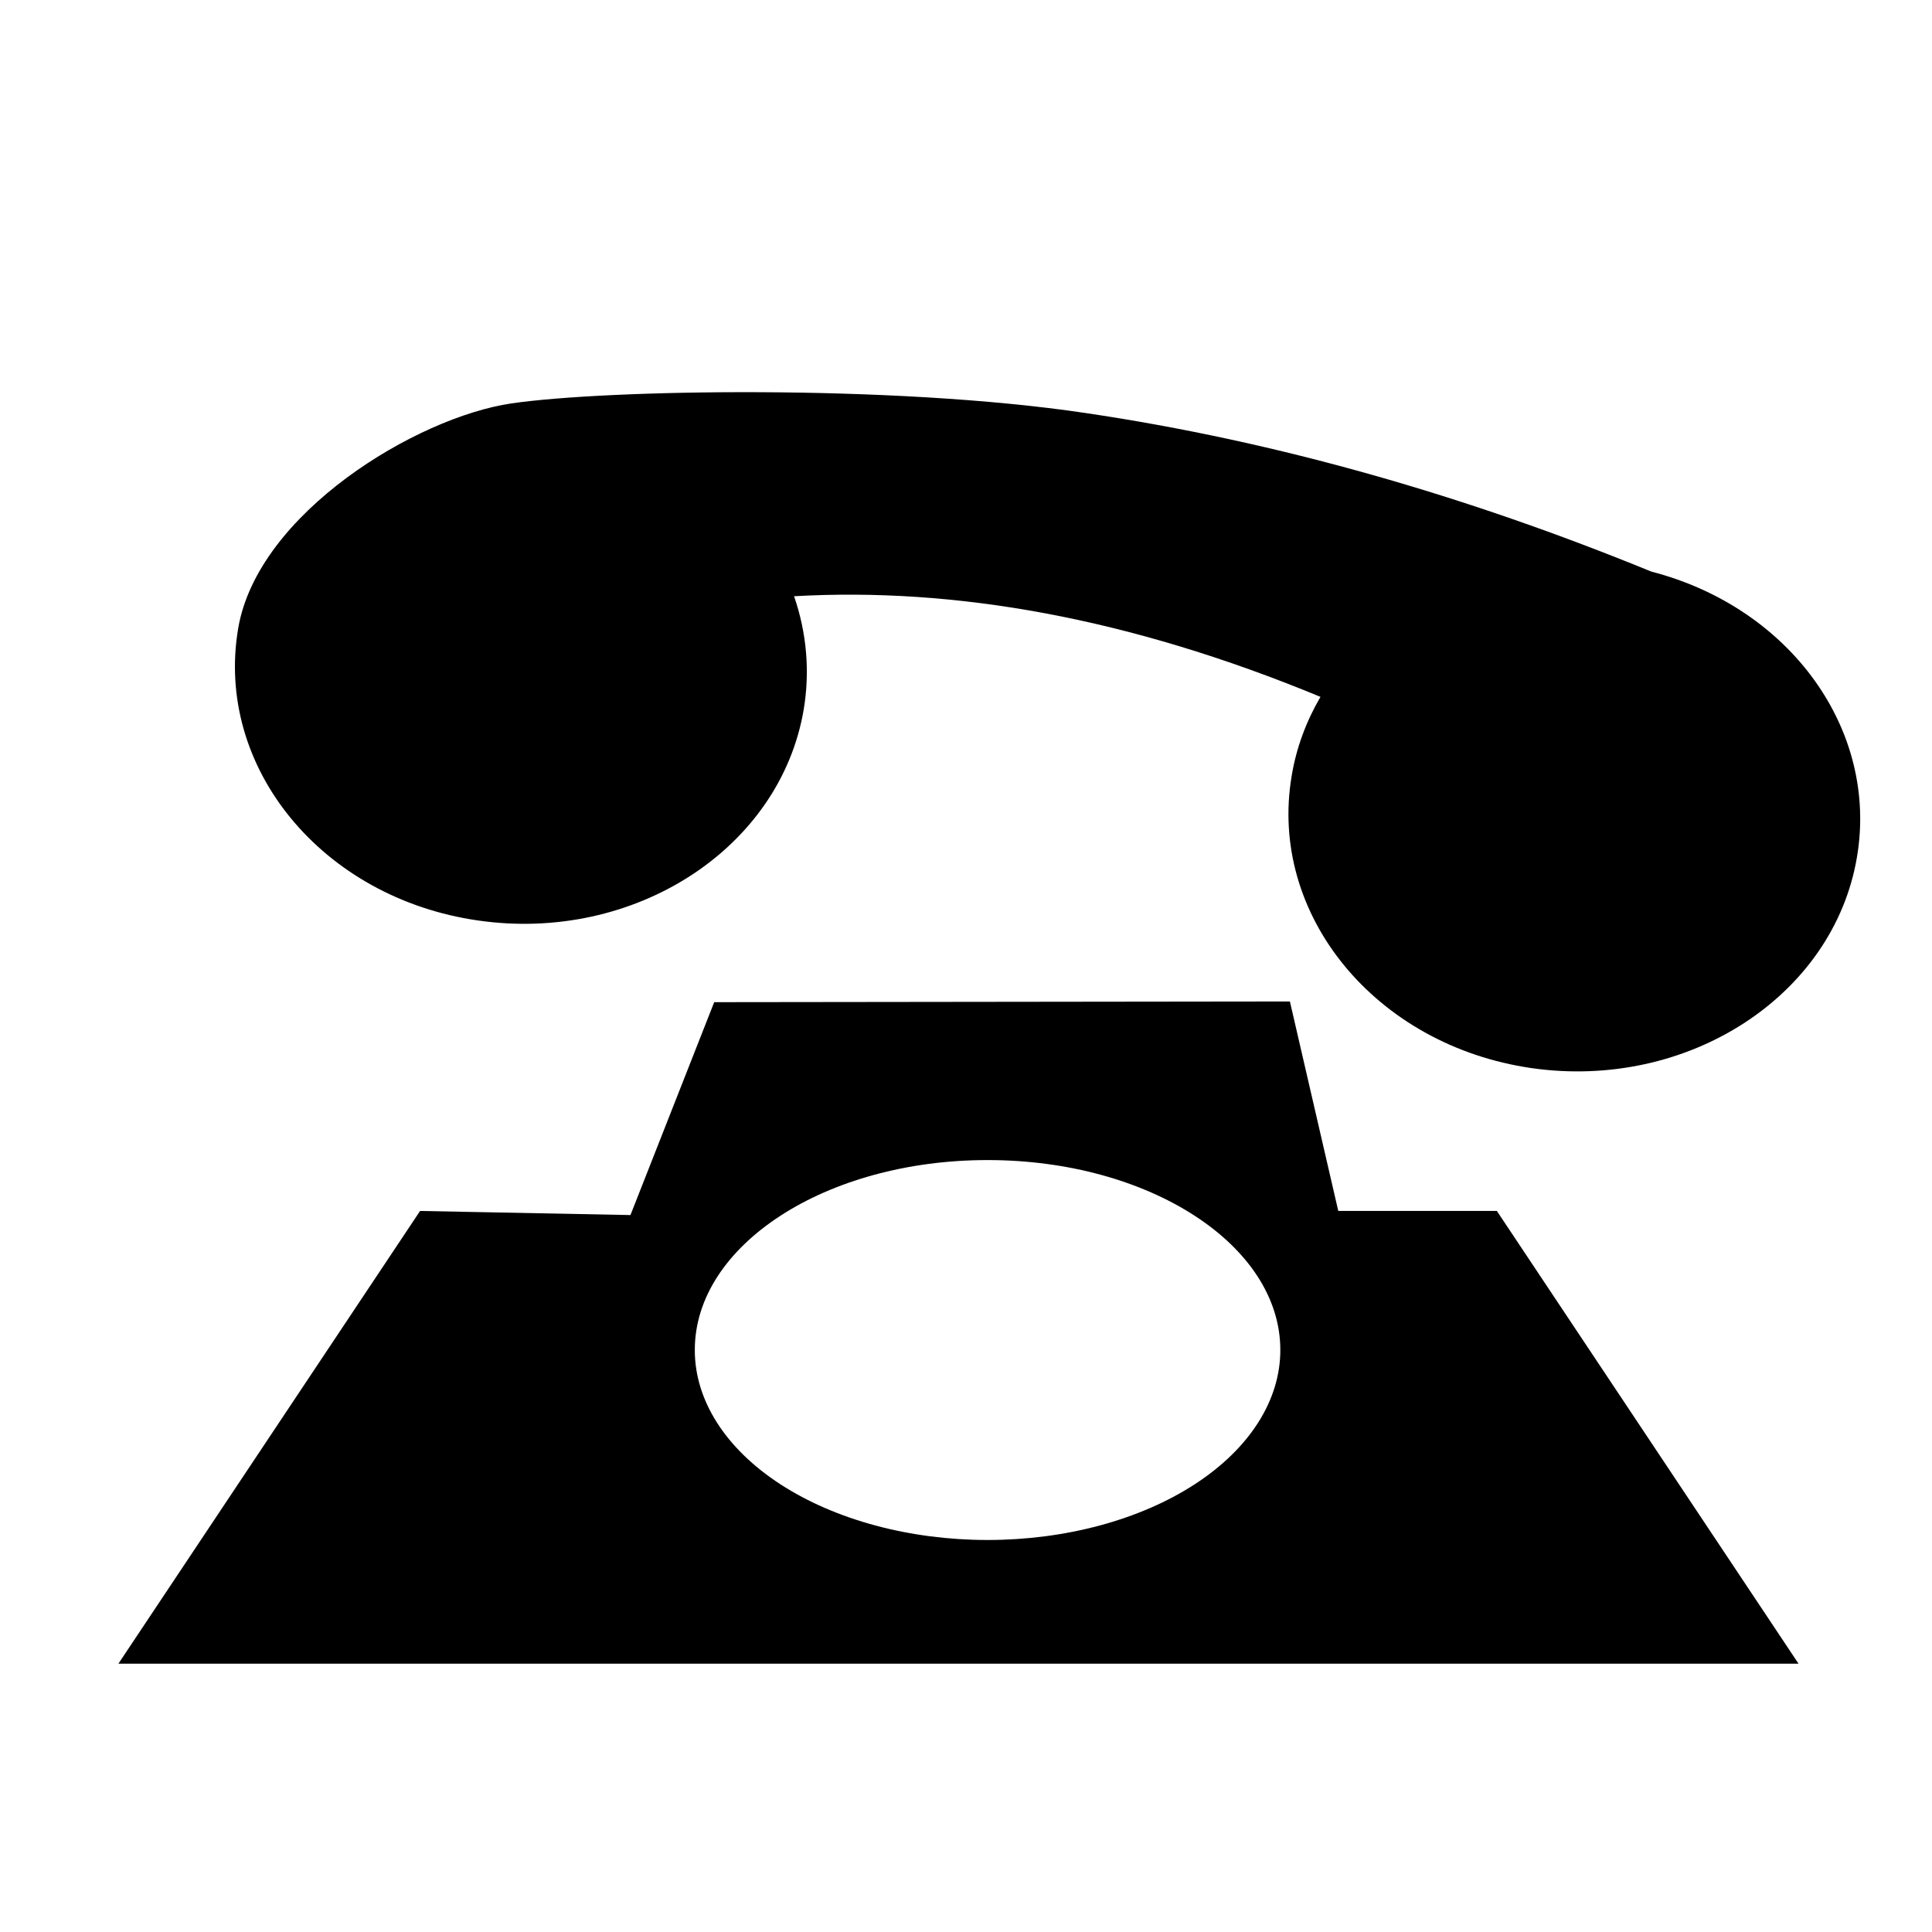
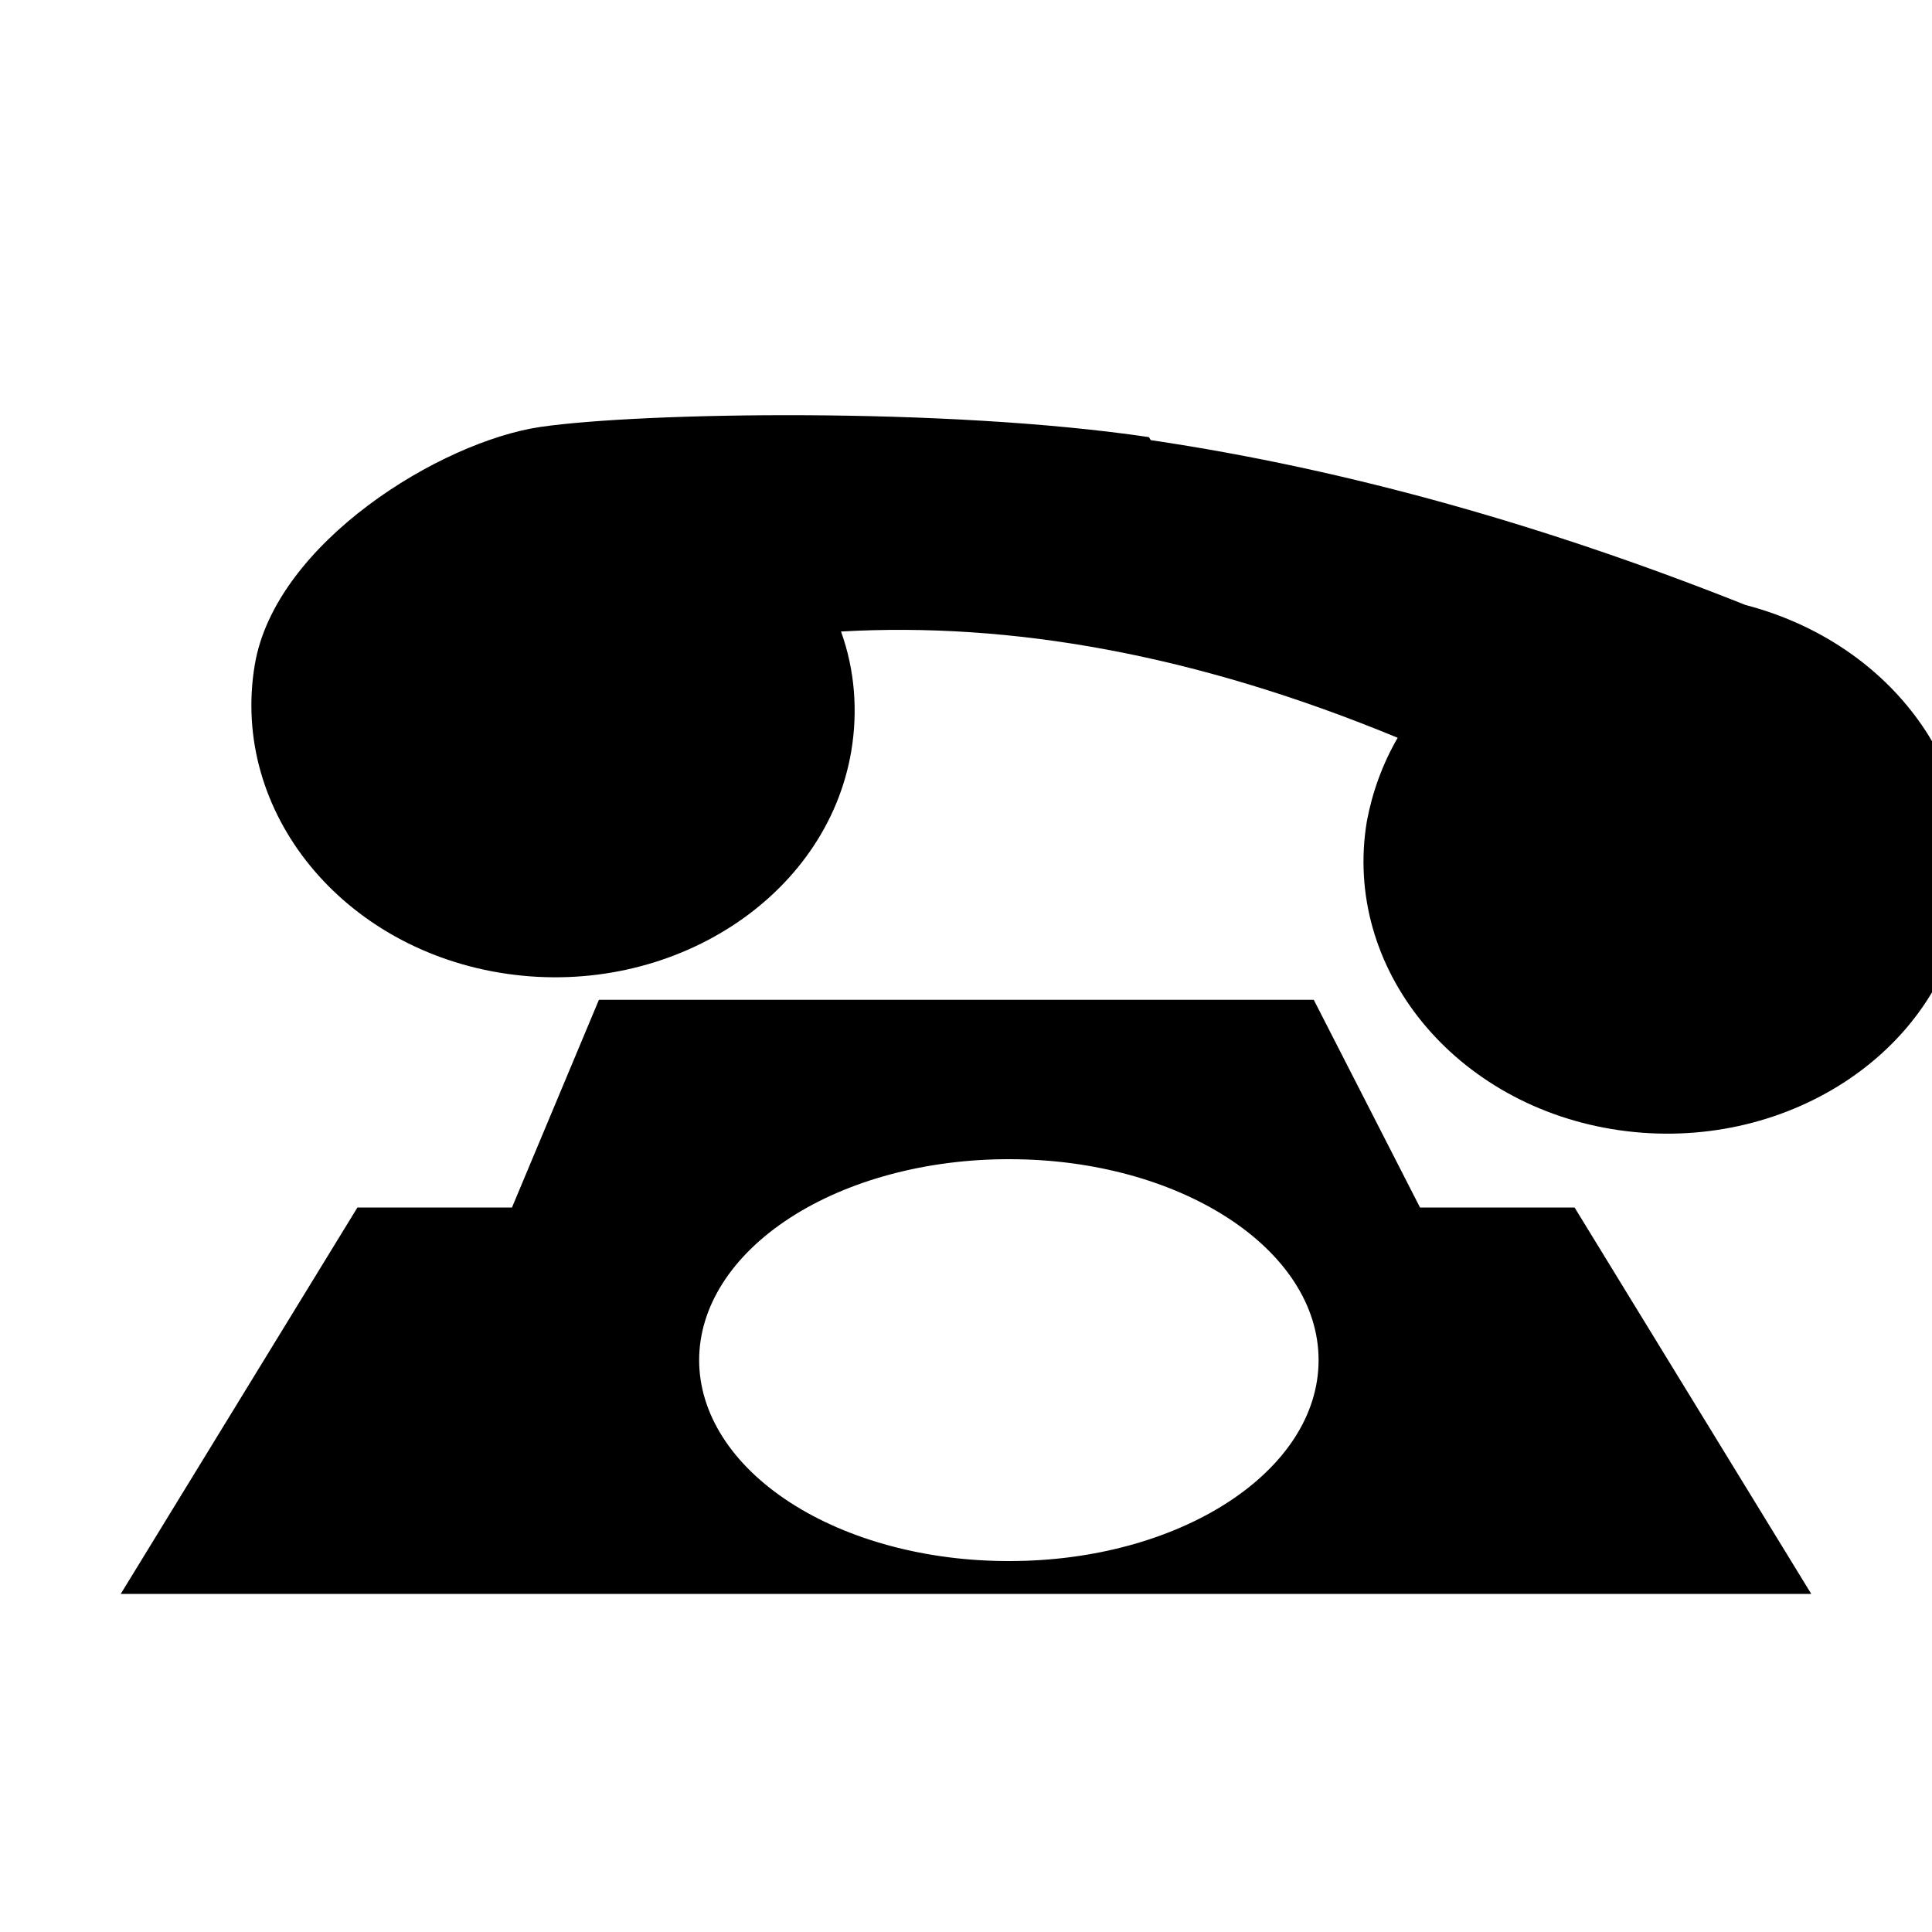
- <svg xmlns="http://www.w3.org/2000/svg" width="32" height="32" viewBox="0 0 8.467 8.467" version="1.1" id="svg5">
-   <defs id="defs2" />
-   <g id="layer1">
-     <path id="rect2" style="stroke-width:1.323;stroke-linecap:square" d="M 5.653,4.389 3.13,4.392 2.763,5.325 1.841,5.307 0.519,7.291 H 7.882 L 6.56,5.307 H 5.865 Z M 4.328,5.084 A 1.283,0.832 0 0 1 5.611,5.916 1.283,0.832 0 0 1 4.328,6.749 1.283,0.832 0 0 1 3.045,5.916 1.283,0.832 0 0 1 4.328,5.084 Z" />
-     <path id="path4" style="fill:#000000;stroke:none;stroke-width:1.323;stroke-linecap:square;stroke-dasharray:none" d="M 4.757,1.81 C 3.913,1.684 2.657,1.707 2.241,1.768 1.825,1.829 1.13,2.249 1.044,2.753 0.94,3.362 1.411,3.936 2.095,4.034 2.779,4.133 3.418,3.72 3.522,3.111 3.55,2.945 3.536,2.775 3.48,2.613 c 0.702,-0.04 1.466,0.093 2.307,0.441 C 5.724,3.162 5.681,3.278 5.661,3.399 5.557,4.008 6.028,4.582 6.712,4.681 7.396,4.779 8.035,4.366 8.138,3.757 8.233,3.2 7.847,2.663 7.237,2.505 6.428,2.174 5.602,1.935 4.757,1.81 Z" />
-   </g>
+ <svg xmlns="http://www.w3.org/2000/svg" width="32" height="32" version="1.1" viewBox="0 0 32 32">
+   <path d="M21.76 16.56H9.92L8.48 20H5.92L2 26.4h28L26.08 20h-2.56zm-5.04 2.64a5.12 3.328 0 0 1 5.12 3.328 5.12 3.328 0 0 1-5.12 3.328 5.12 3.328 0 0 1-5.14-3.328 5.12 3.328 0 0 1 5.14-3.328z" fill="currentColor" />
+   <path d="M19.03 7.24c-3.38-.5-8.4-.41-10.07-.17-1.66.24-4.4 1.92-4.74 3.94-.41 2.44 1.46 4.73 4.18 5.12s5.29-1.26 5.7-3.69c.11-.66.06-1.34-.17-1.98 2.8-.16 5.86.37 9.22 1.76-.25.43-.42.9-.51 1.38-.41 2.44 1.46 4.73 4.18 5.12s5.29-1.26 5.7-3.69c.38-2.22-1.16-4.37-3.61-5.01-3.24-1.29-6.54-2.24-9.85-2.73z" fill="currentColor" />
</svg>
